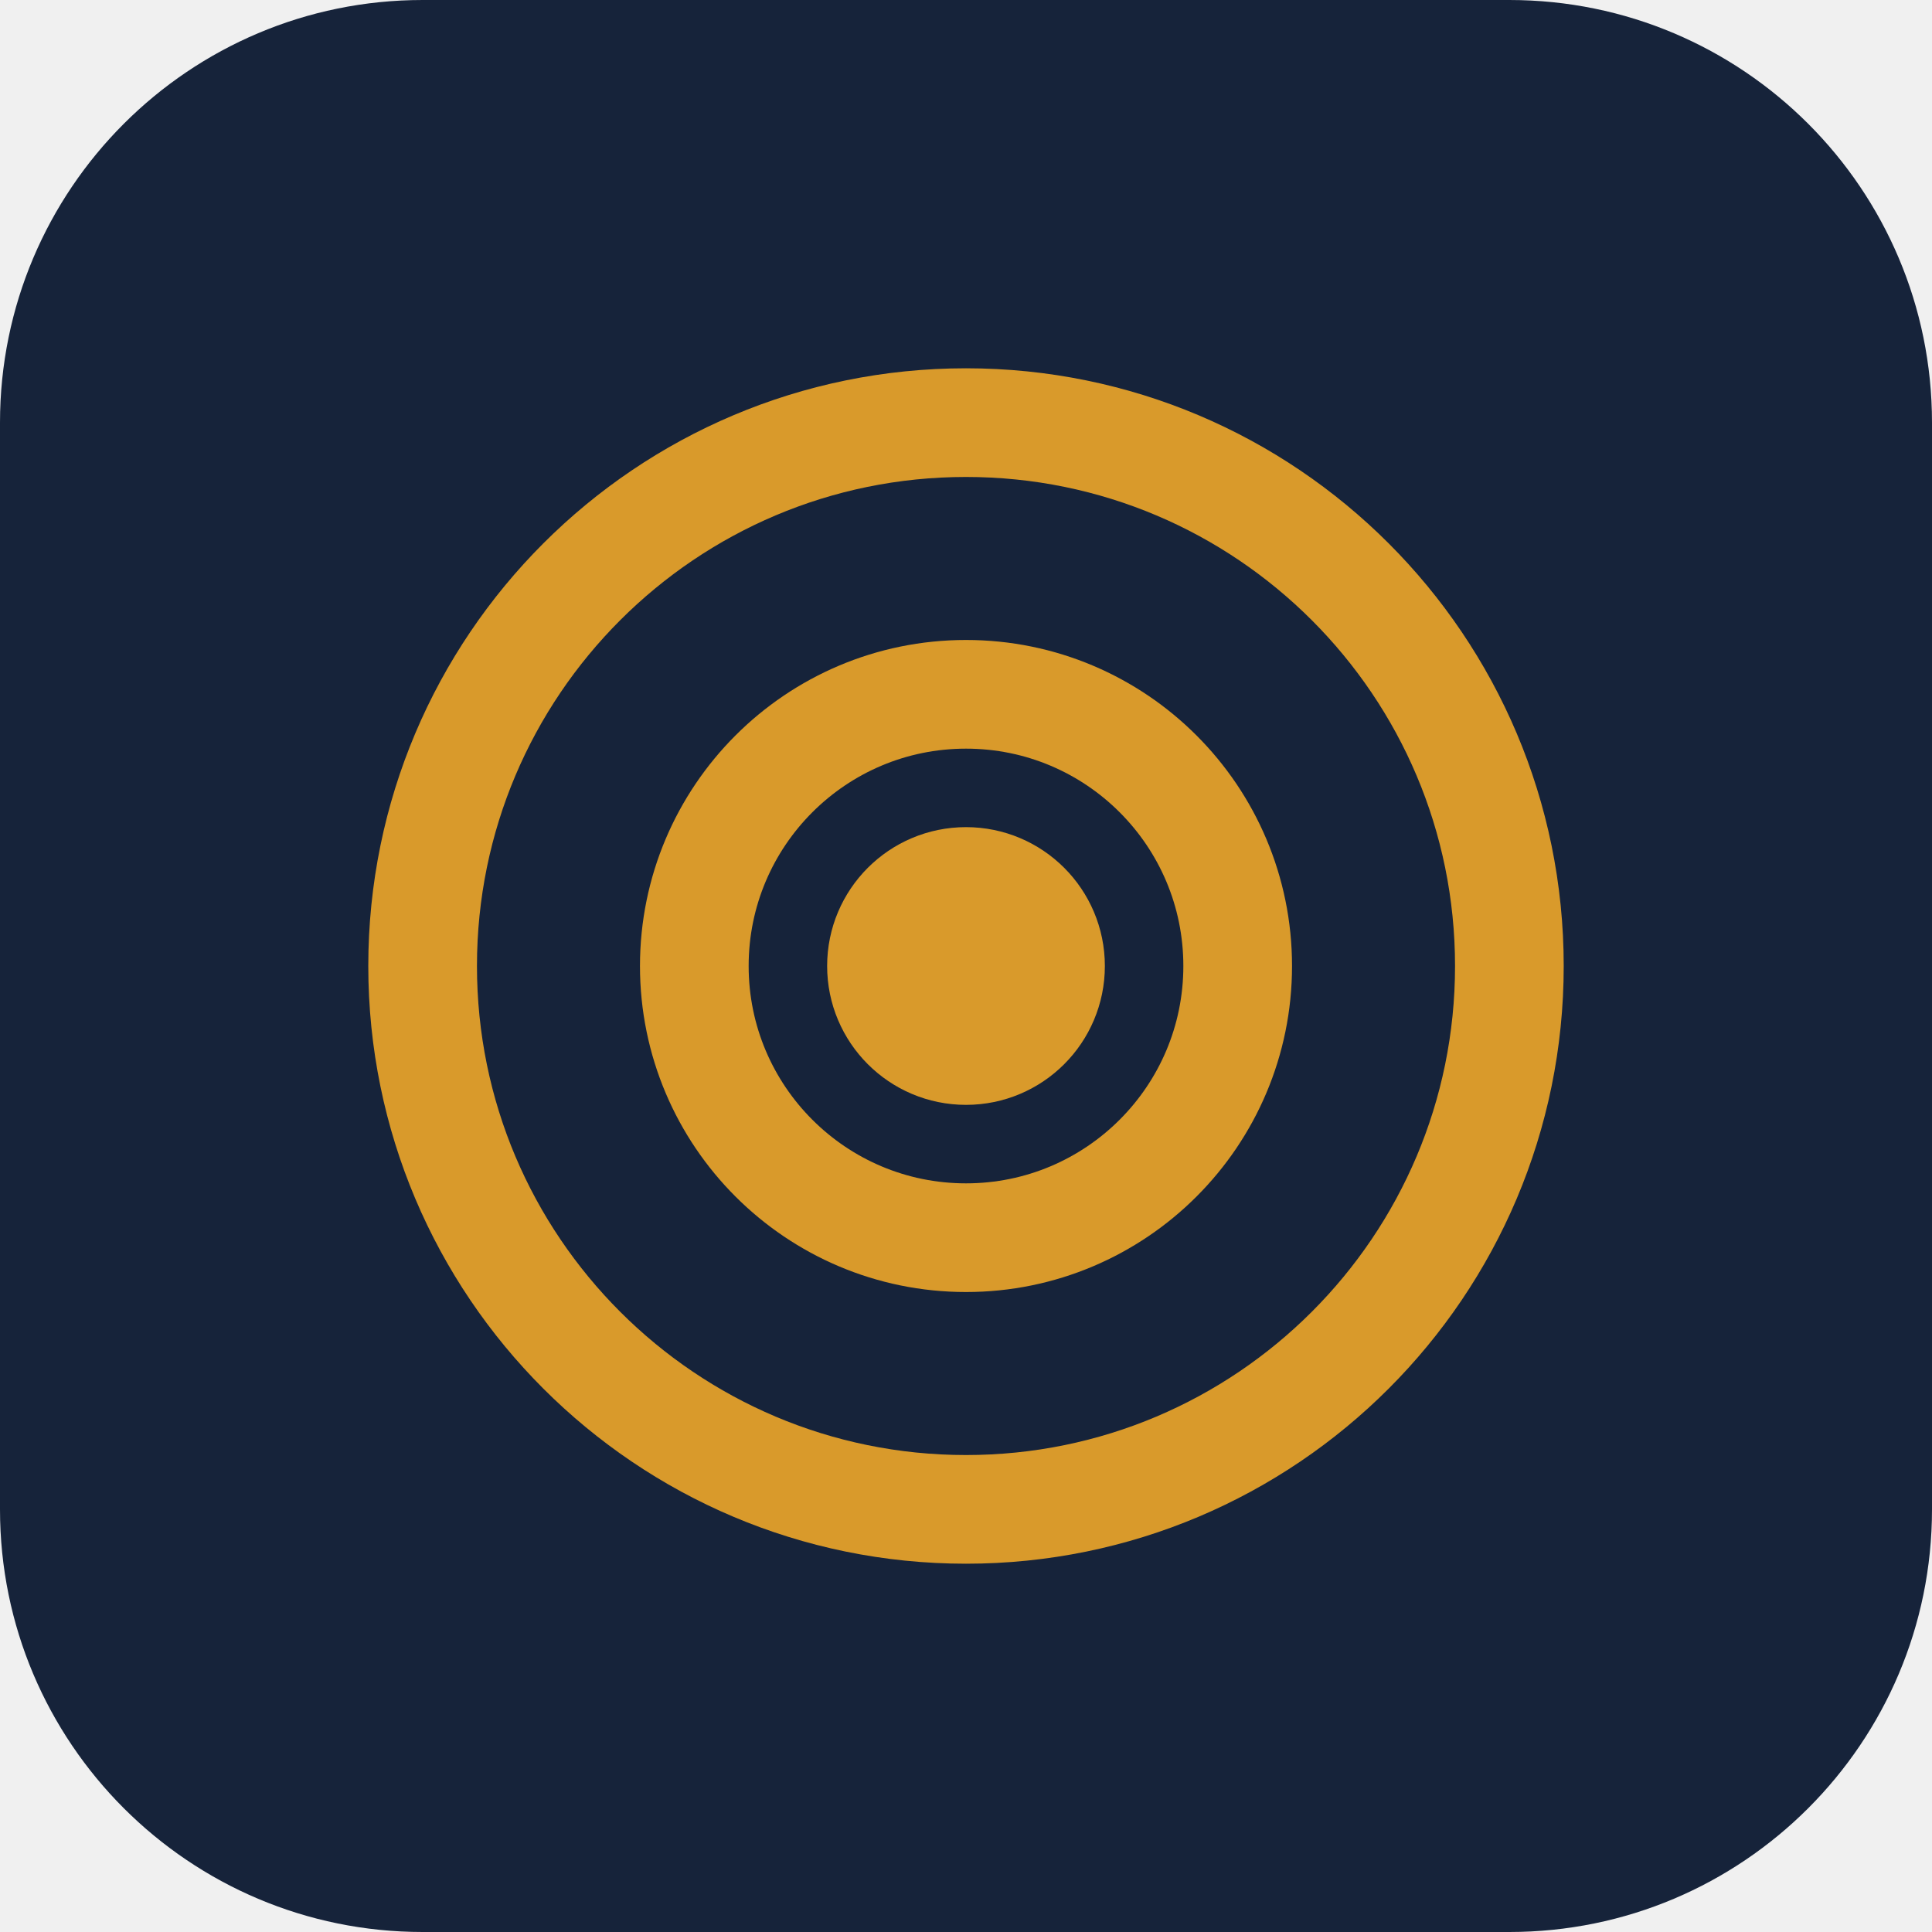
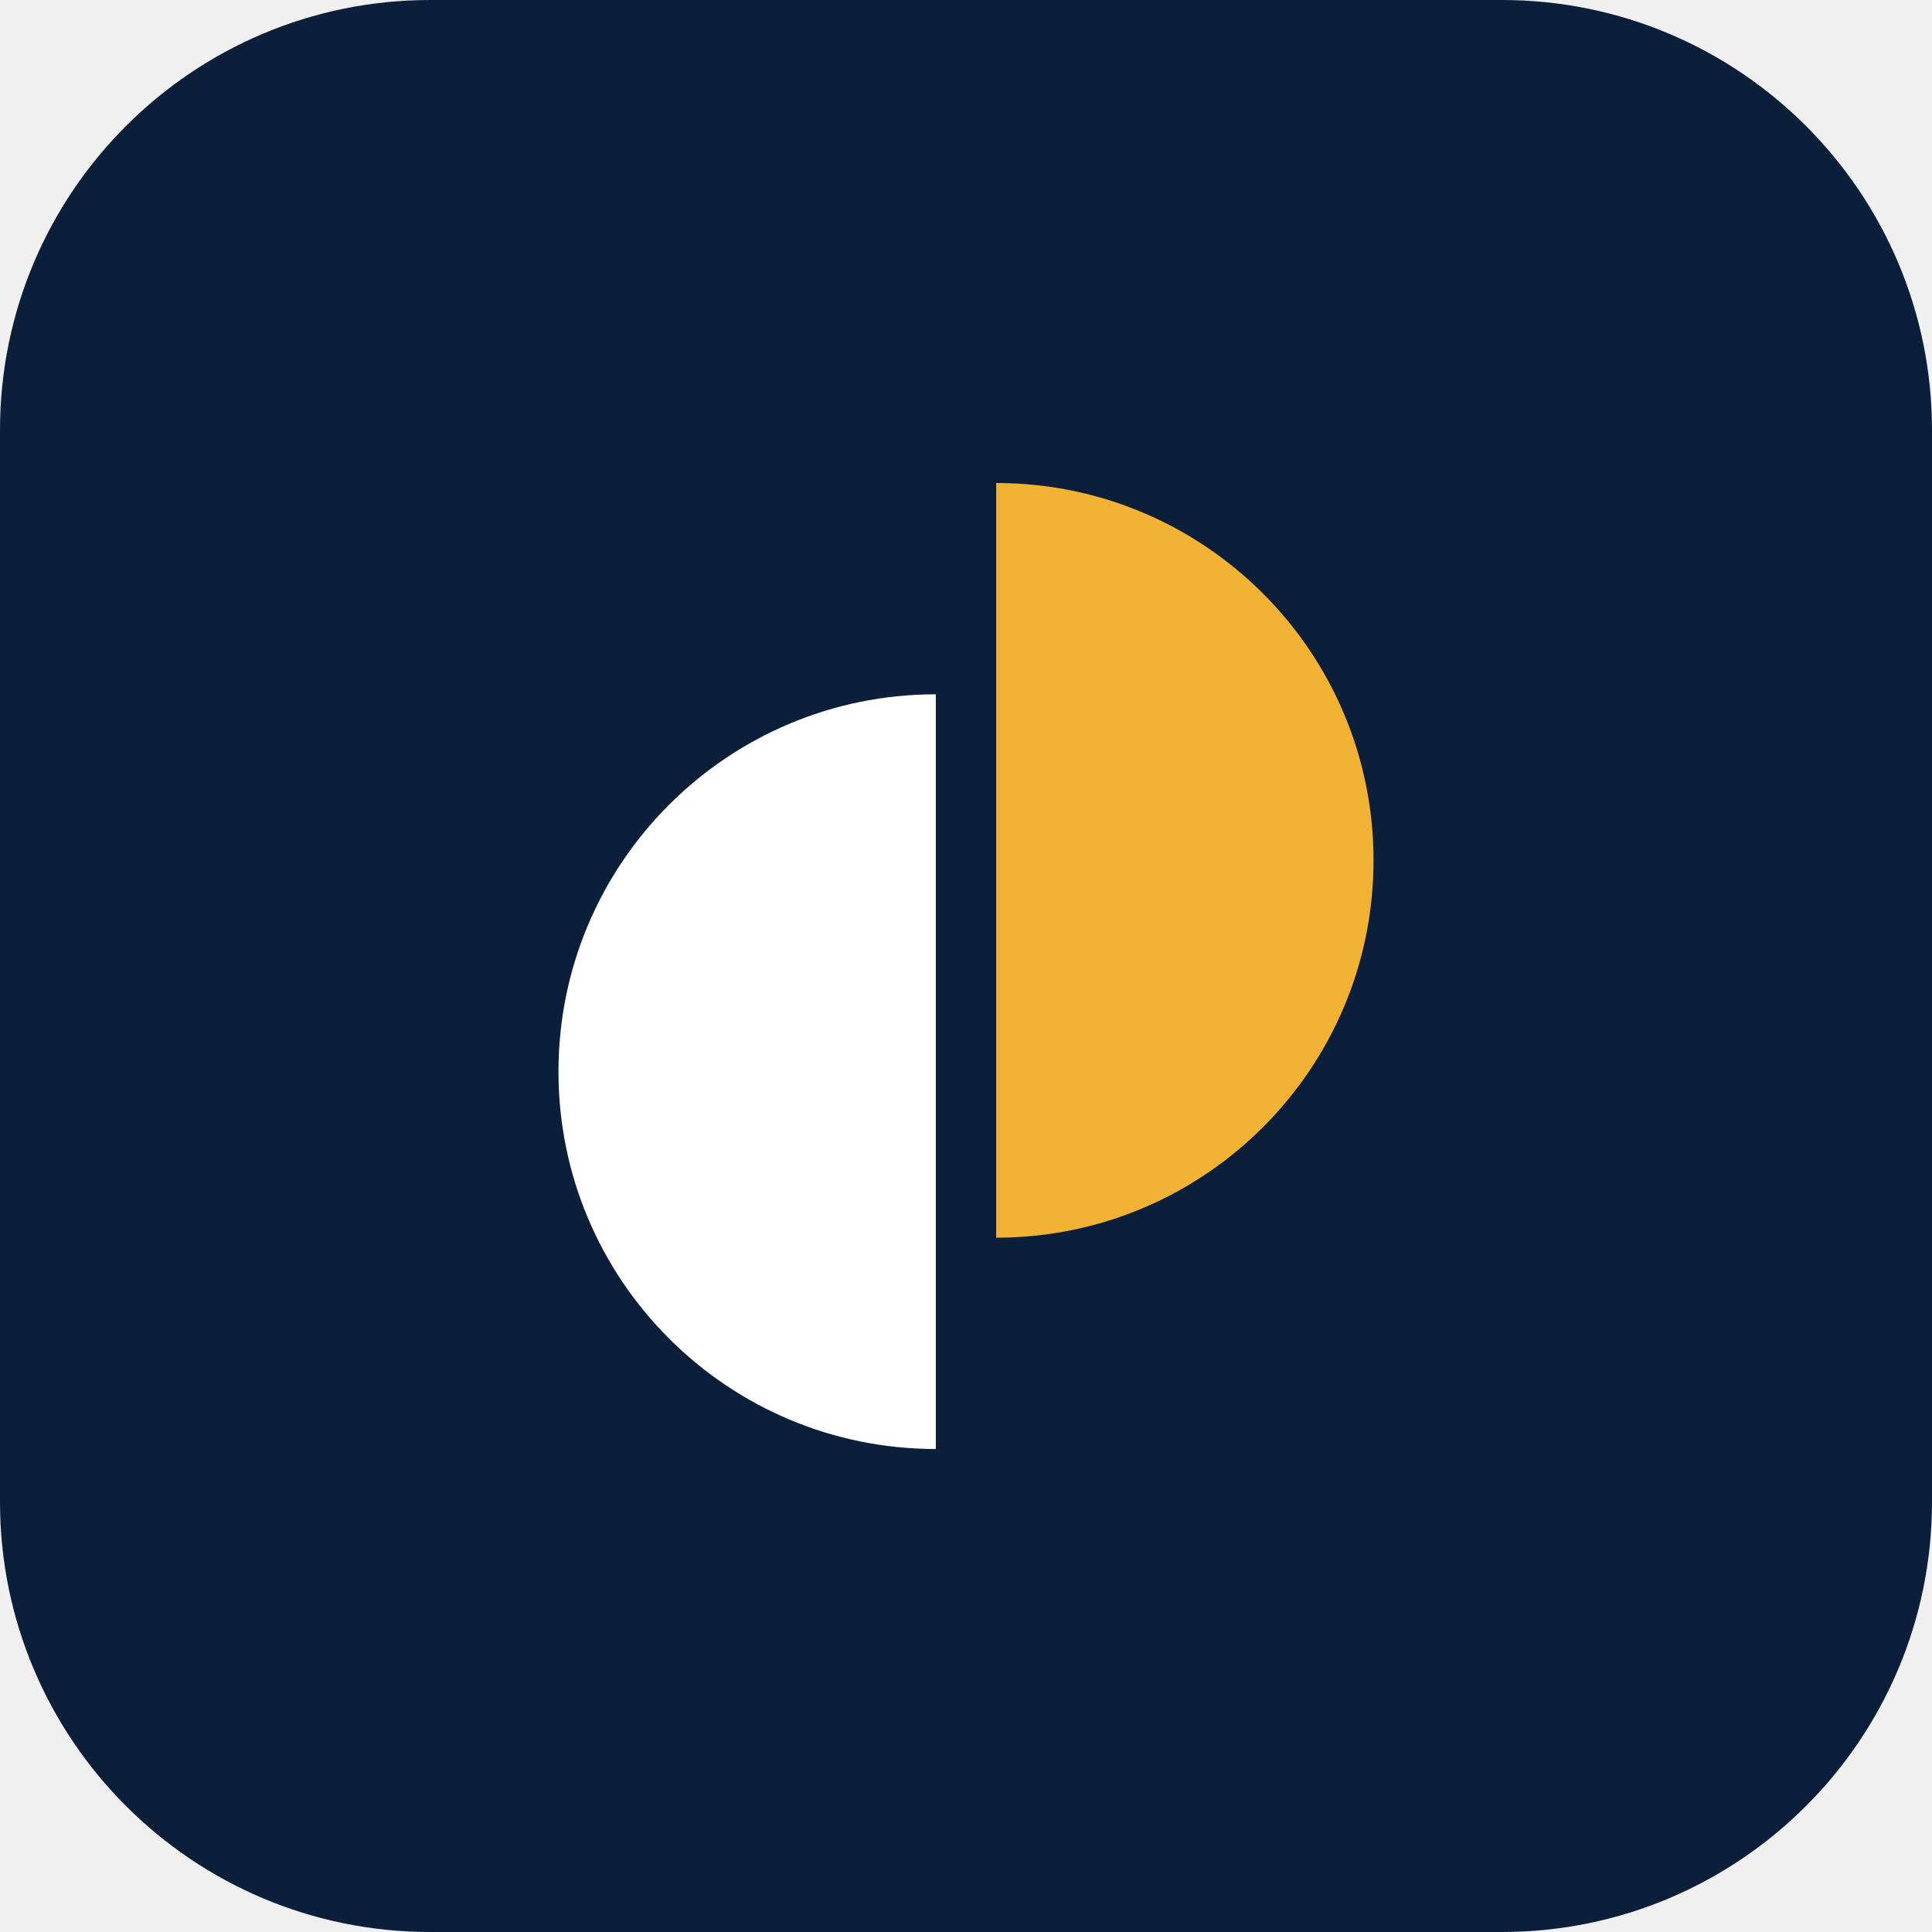
- <svg xmlns="http://www.w3.org/2000/svg" width="32" height="32" viewBox="0 0 32 32">
-   <rect width="32" height="32" rx="7" fill="#16233a" />
-   <g transform="translate(4,4)" fill="none" stroke="#d99a2b" stroke-width="1.8" stroke-linecap="round" stroke-linejoin="round">
-     <circle cx="12" cy="12" r="9" />
-     <circle cx="12" cy="12" r="4.5" />
-     <circle cx="12" cy="12" r="1.4" fill="#d99a2b" />
-   </g>
+ <svg xmlns="http://www.w3.org/2000/svg" viewBox="0.00 0.00 512.00 512.00" width="512" height="512">
+   <rect width="512" height="512" rx="114" fill="#0B1F3A" />
+   <path fill="#FFFFFF" d="M248 184A100 100 0 0 0 248 384Z" />
+   <path fill="#F2B233" d="M264 128A100 100 0 0 1 264 328Z" />
</svg>
